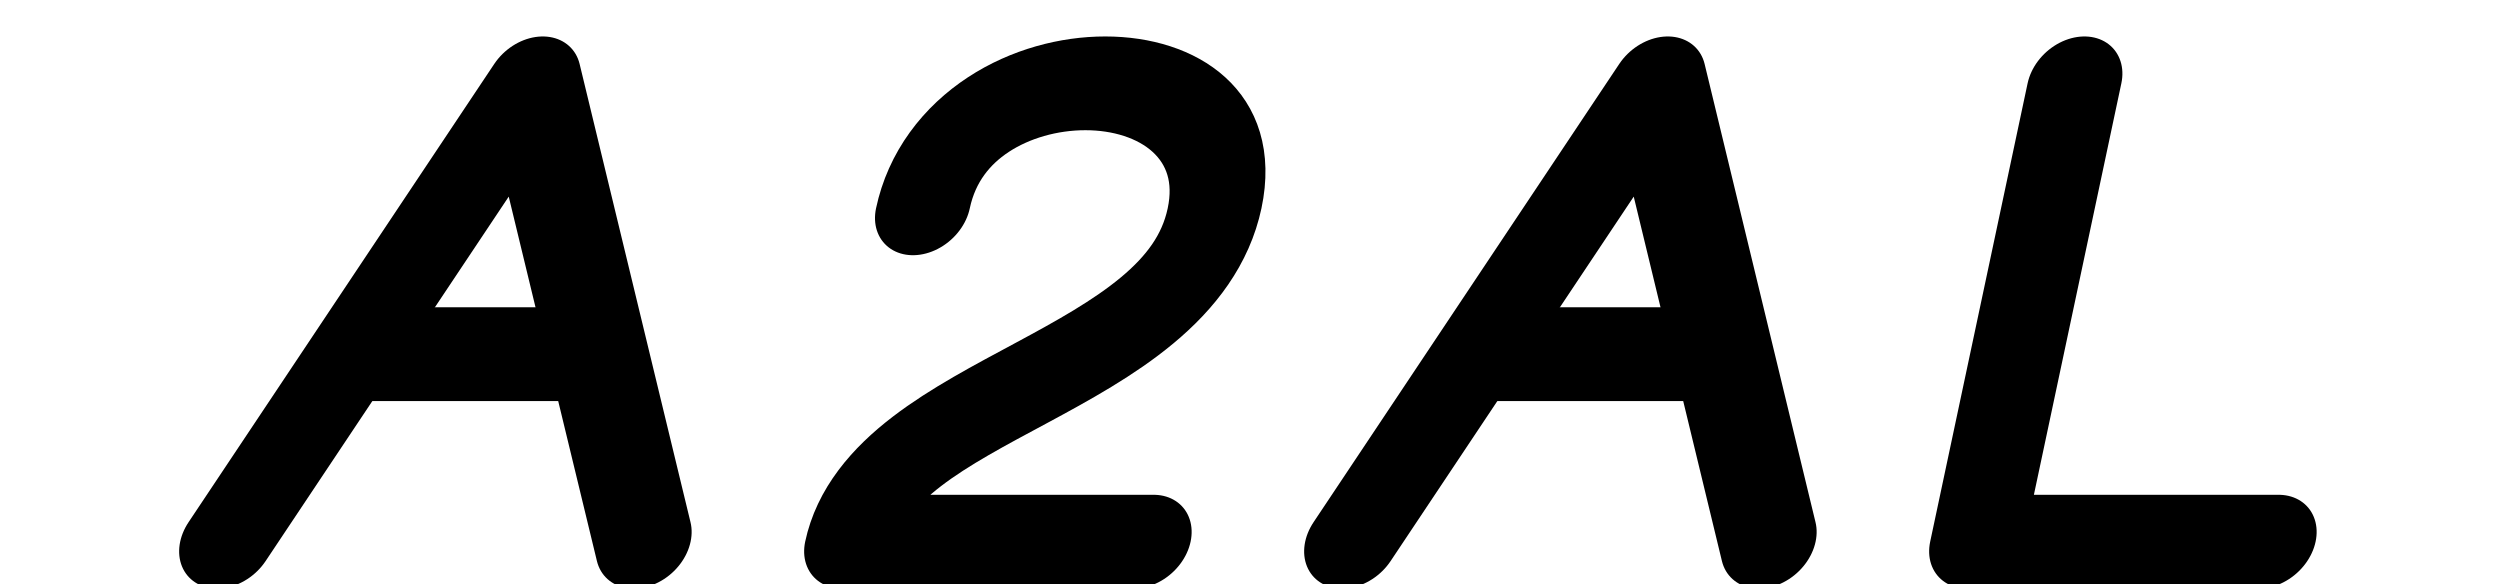
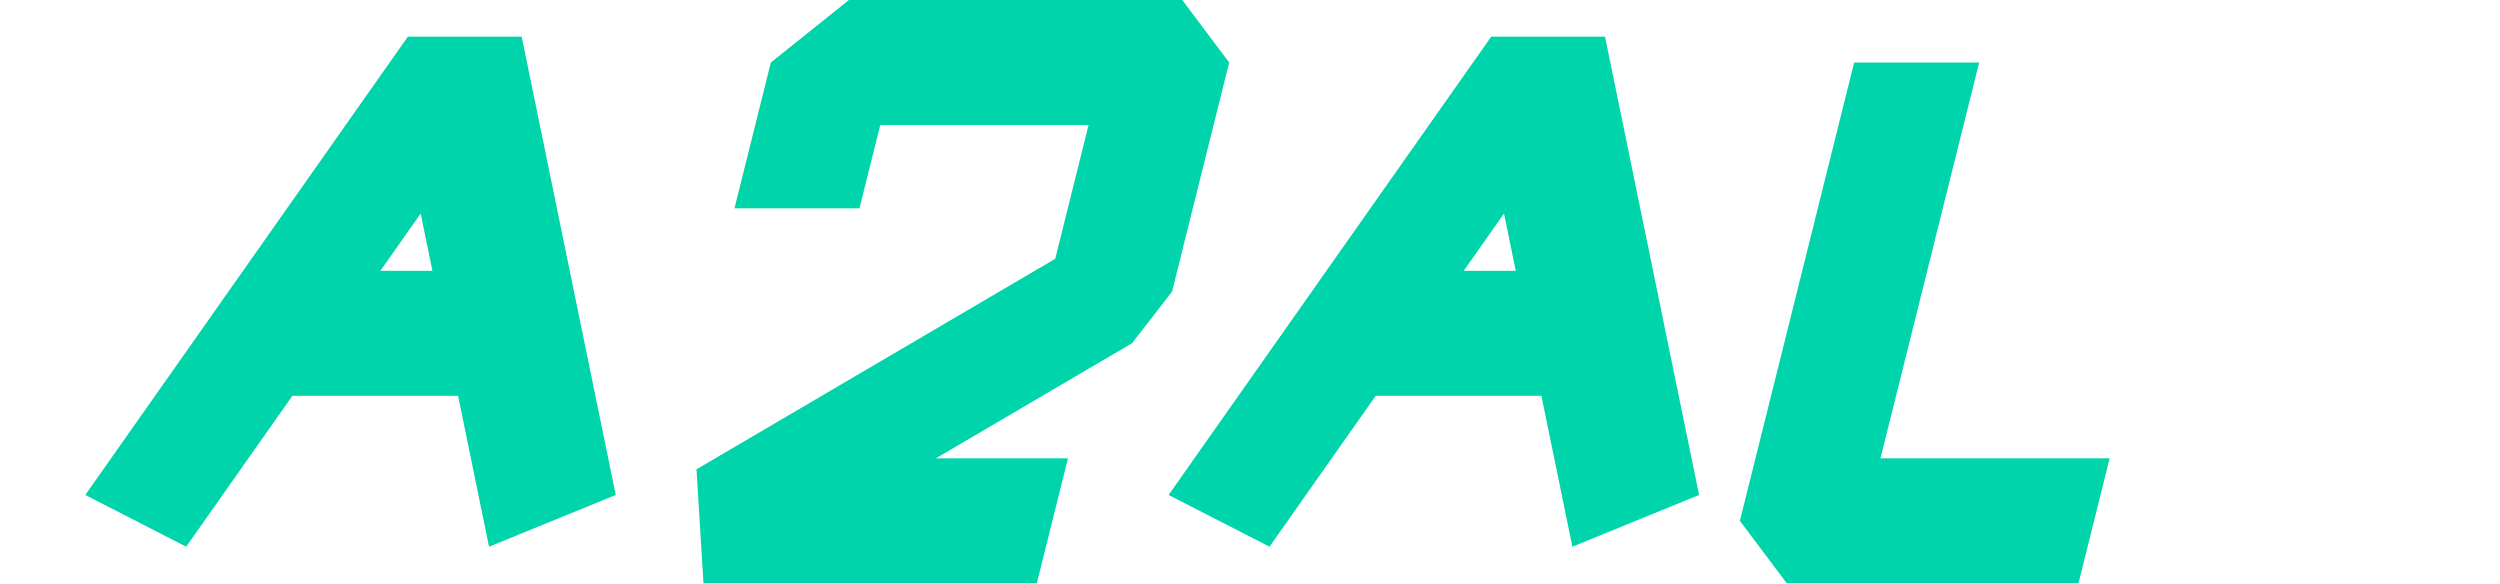
- <svg xmlns="http://www.w3.org/2000/svg" viewBox="0 0 120 28" fill="none" stroke="currentColor" stroke-width="4.5" stroke-linecap="round" stroke-linejoin="round">
-   <g transform="translate(14, 2) skewX(-12)">
-     <polyline points="2,24 12,2 22,24" />
-     <line x1="7" y1="15" x2="17" y2="15" />
-     <path d="M 32,8 C 32,0 46,0 46,8 C 46,16 32,17 32,24 L 46,24" />
-     <polyline points="56,24 66,2 76,24" />
-     <line x1="61" y1="15" x2="71" y2="15" />
-     <polyline points="86,2 86,24 100,24" />
+ <svg xmlns="http://www.w3.org/2000/svg" viewBox="0 0 120 28" fill="none" stroke="#00d4aa" stroke-width="6" stroke-linecap="butt" stroke-linejoin="bevel">
+   <g transform="translate(12, 3) skewX(-14)">
+     <polyline points="0,22 10,0 20,22" />
+     <line x1="4.5" y1="13" x2="15.5" y2="13" />
+     <polyline points="28,7 28,0 44,0 44,11 28,22 44,22" />
+     <polyline points="52,22 62,0 72,22" />
+     <line x1="56.5" y1="13" x2="67.5" y2="13" />
+     <polyline points="80,0 80,22 94,22" />
  </g>
</svg>
